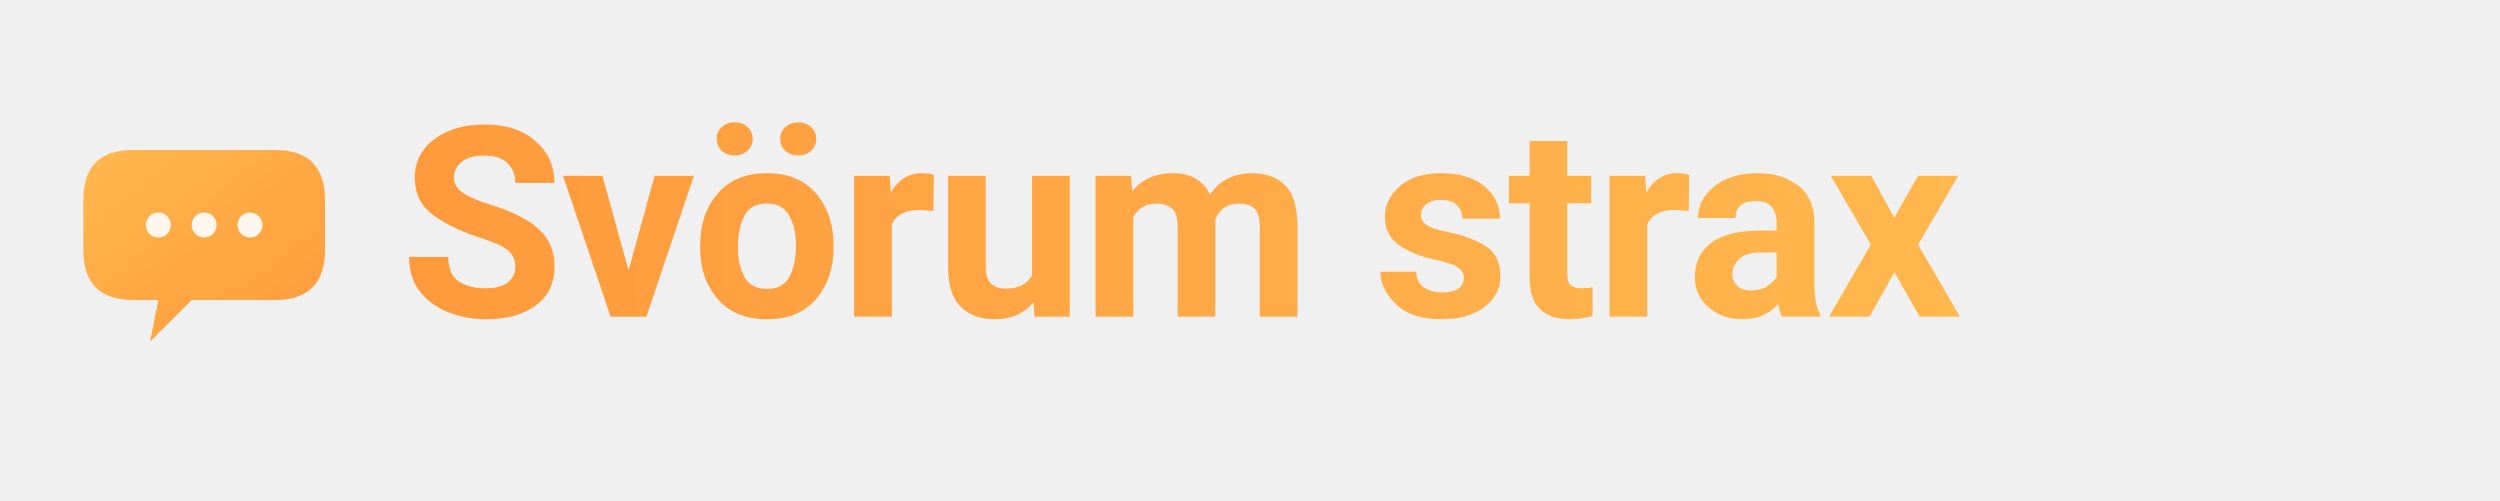
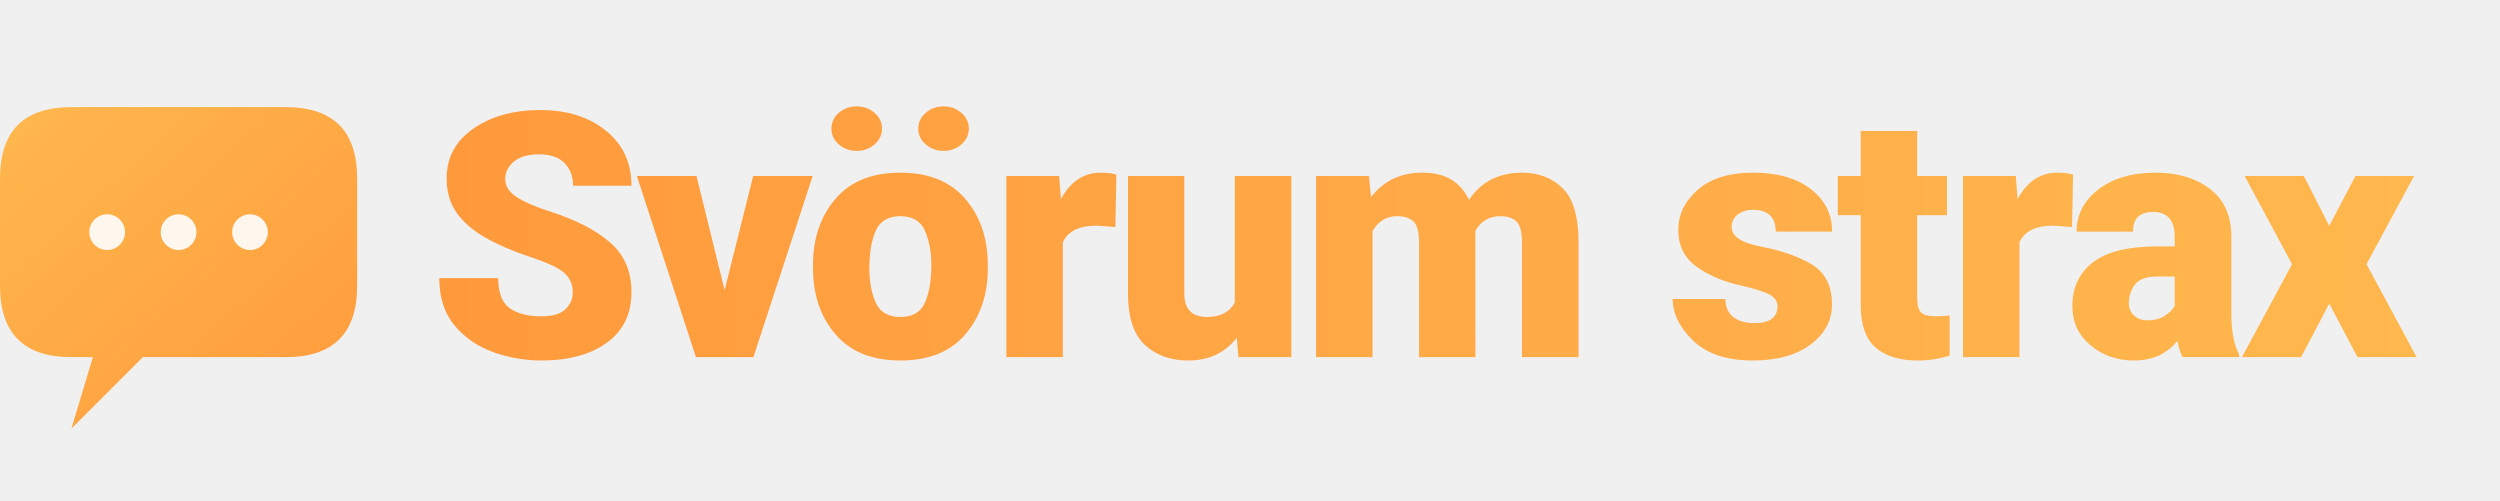
- <svg xmlns="http://www.w3.org/2000/svg" width="300" height="60" viewBox="0 0 300 60">
+ <svg xmlns="http://www.w3.org/2000/svg" width="300" height="60" viewBox="0 0 350 60">
  <defs>
    <linearGradient id="warmOrange" x1="0%" y1="0%" x2="100%" y2="0%">
      <stop offset="0%" style="stop-color:#FF9A3C" />
      <stop offset="50%" style="stop-color:#FFA947" />
      <stop offset="100%" style="stop-color:#FFB84D" />
    </linearGradient>
    <linearGradient id="iconGradient" x1="0%" y1="0%" x2="100%" y2="100%">
      <stop offset="0%" style="stop-color:#FFB84D" />
      <stop offset="100%" style="stop-color:#FF9A3C" />
    </linearGradient>
  </defs>
-   <g transform="translate(5, 10)">
-     <path d="M 5 14               Q 5 8, 11 8               L 28 8               Q 34 8, 34 14               L 34 20               Q 34 26, 28 26               L 18 26               L 13 31               L 14 26               L 11 26               Q 5 26, 5 20               Z" fill="url(#iconGradient)" />
-     <circle cx="14" cy="17" r="1.5" fill="#fff" opacity="0.9" />
-     <circle cx="19.5" cy="17" r="1.5" fill="#fff" opacity="0.9" />
-     <circle cx="25" cy="17" r="1.5" fill="#fff" opacity="0.9" />
+   <g transform="translate(0, 5)">
+     <path d="M 0 15               Q 0 5, 10 5               L 40 5               Q 50 5, 50 15               L 50 30               Q 50 40, 40 40               L 20 40               L 10 50               L 13 40               L 10 40               Q 0 40, 0 30               Z" fill="url(#iconGradient)" />
+     <circle cx="15" cy="22.5" r="2.5" fill="#fff" opacity="0.9" />
+     <circle cx="25" cy="22.5" r="2.5" fill="#fff" opacity="0.9" />
+     <circle cx="35" cy="22.5" r="2.5" fill="#fff" opacity="0.9" />
  </g>
-   <text x="48" y="38" font-family="-apple-system, BlinkMacSystemFont, 'Segoe UI', Roboto, sans-serif" font-size="32" font-weight="700" letter-spacing="-0.01em" fill="url(#warmOrange)">
+   <text x="60" y="45" font-family="-apple-system, BlinkMacSystemFont, 'Segoe UI', Roboto, sans-serif" font-size="48" font-weight="800" letter-spacing="-0.02em" fill="url(#warmOrange)">
    Svörum strax
  </text>
</svg>
